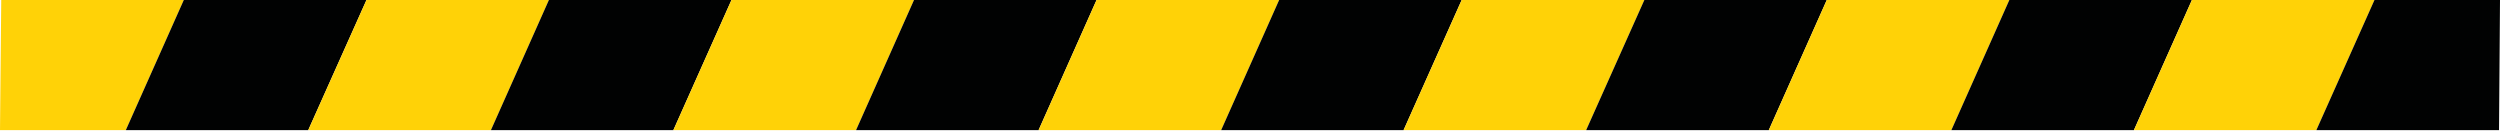
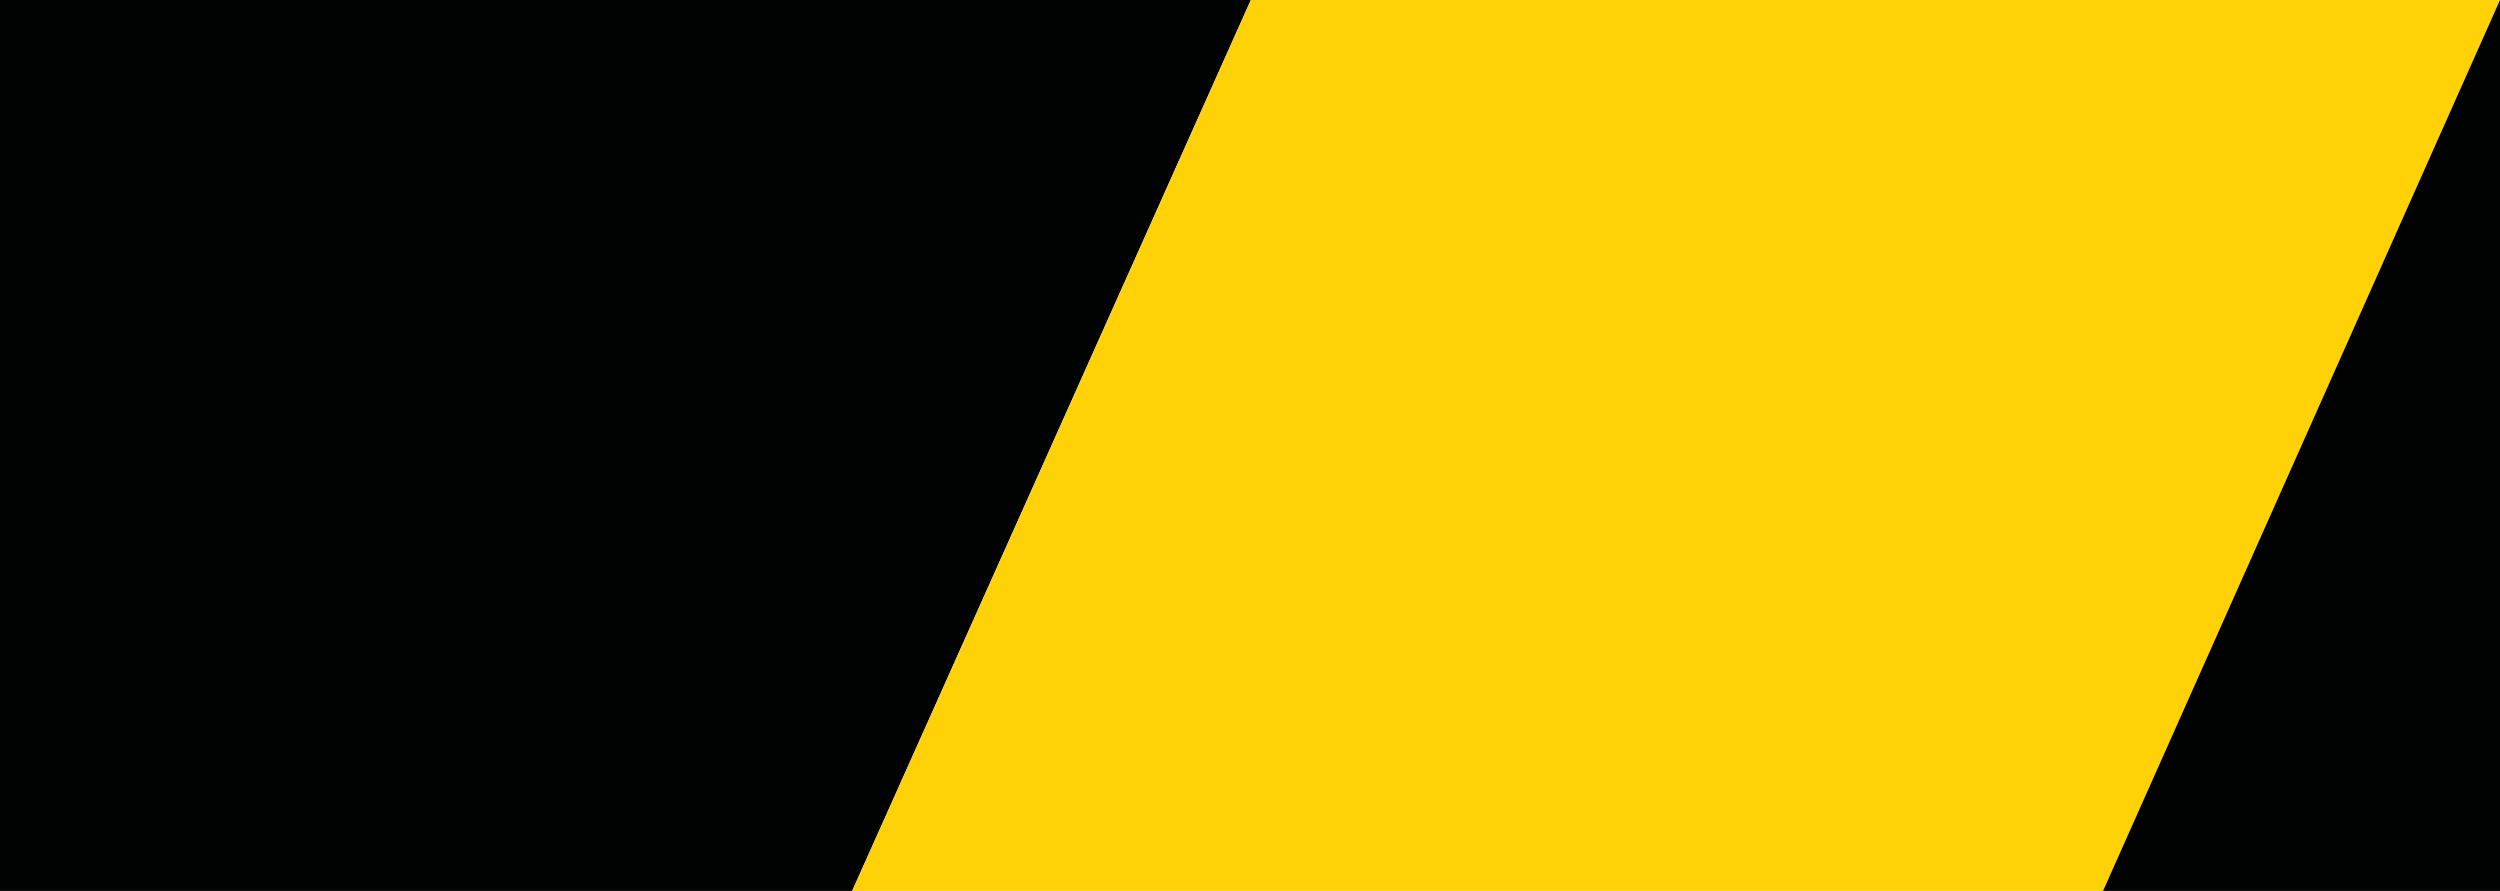
- <svg xmlns="http://www.w3.org/2000/svg" version="1.1" id="Layer_1" x="0px" y="0px" width="110.345px" height="5.743px" viewBox="0 0 110.345 5.743" enable-background="new 0 0 110.345 5.743" xml:space="preserve">
+ <svg xmlns="http://www.w3.org/2000/svg" version="1.1" id="Layer_1" x="0px" y="0px" width="16.115px" height="5.743px" viewBox="8.112 0 16.115 5.743" enable-background="new 8.112 0 16.115 5.743" xml:space="preserve">
  <g>
-     <polygon fill="#FFD207" points="5.553,5.743 0,5.743 0.055,0 8.112,0  " />
-     <polygon fill="#010202" points="13.605,5.743 5.553,5.743 8.112,0 16.175,0  " />
+     <polygon fill="#010202" points="13.605,5.743 8.112,5.743 8.112,0 16.175,0  " />
    <polygon fill="#FFD207" points="21.668,5.743 13.605,5.743 16.175,0 24.227,0  " />
-     <polygon fill="#010202" points="29.721,5.743 21.668,5.743 24.227,0 32.285,0  " />
-     <polygon fill="#FFD207" points="37.784,5.743 29.721,5.743 32.285,0 40.342,0  " />
-     <polygon fill="#010202" points="45.841,5.743 37.784,5.743 40.342,0 48.399,0  " />
-     <polygon fill="#FFD207" points="53.899,5.743 45.841,5.743 48.399,0 56.458,0  " />
-     <polygon fill="#010202" points="61.951,5.743 53.899,5.743 56.458,0 64.515,0  " />
-     <polygon fill="#FFD207" points="70.009,5.743 61.951,5.743 64.515,0 72.578,0  " />
-     <polygon fill="#010202" points="78.071,5.743 70.009,5.743 72.578,0 80.63,0  " />
-     <polygon fill="#FFD207" points="86.129,5.743 78.071,5.743 80.63,0 88.688,0  " />
-     <polygon fill="#010202" points="94.187,5.743 86.129,5.743 88.688,0 96.746,0  " />
-     <polygon fill="#FFD207" points="102.239,5.743 94.187,5.743 96.746,0 104.804,0  " />
-     <polygon fill="#010202" points="110.302,5.743 102.239,5.743 104.804,0 110.345,0  " />
+     <polygon fill="#010202" points="24.227,5.743 21.668,5.743 24.227,0  " />
  </g>
</svg>
